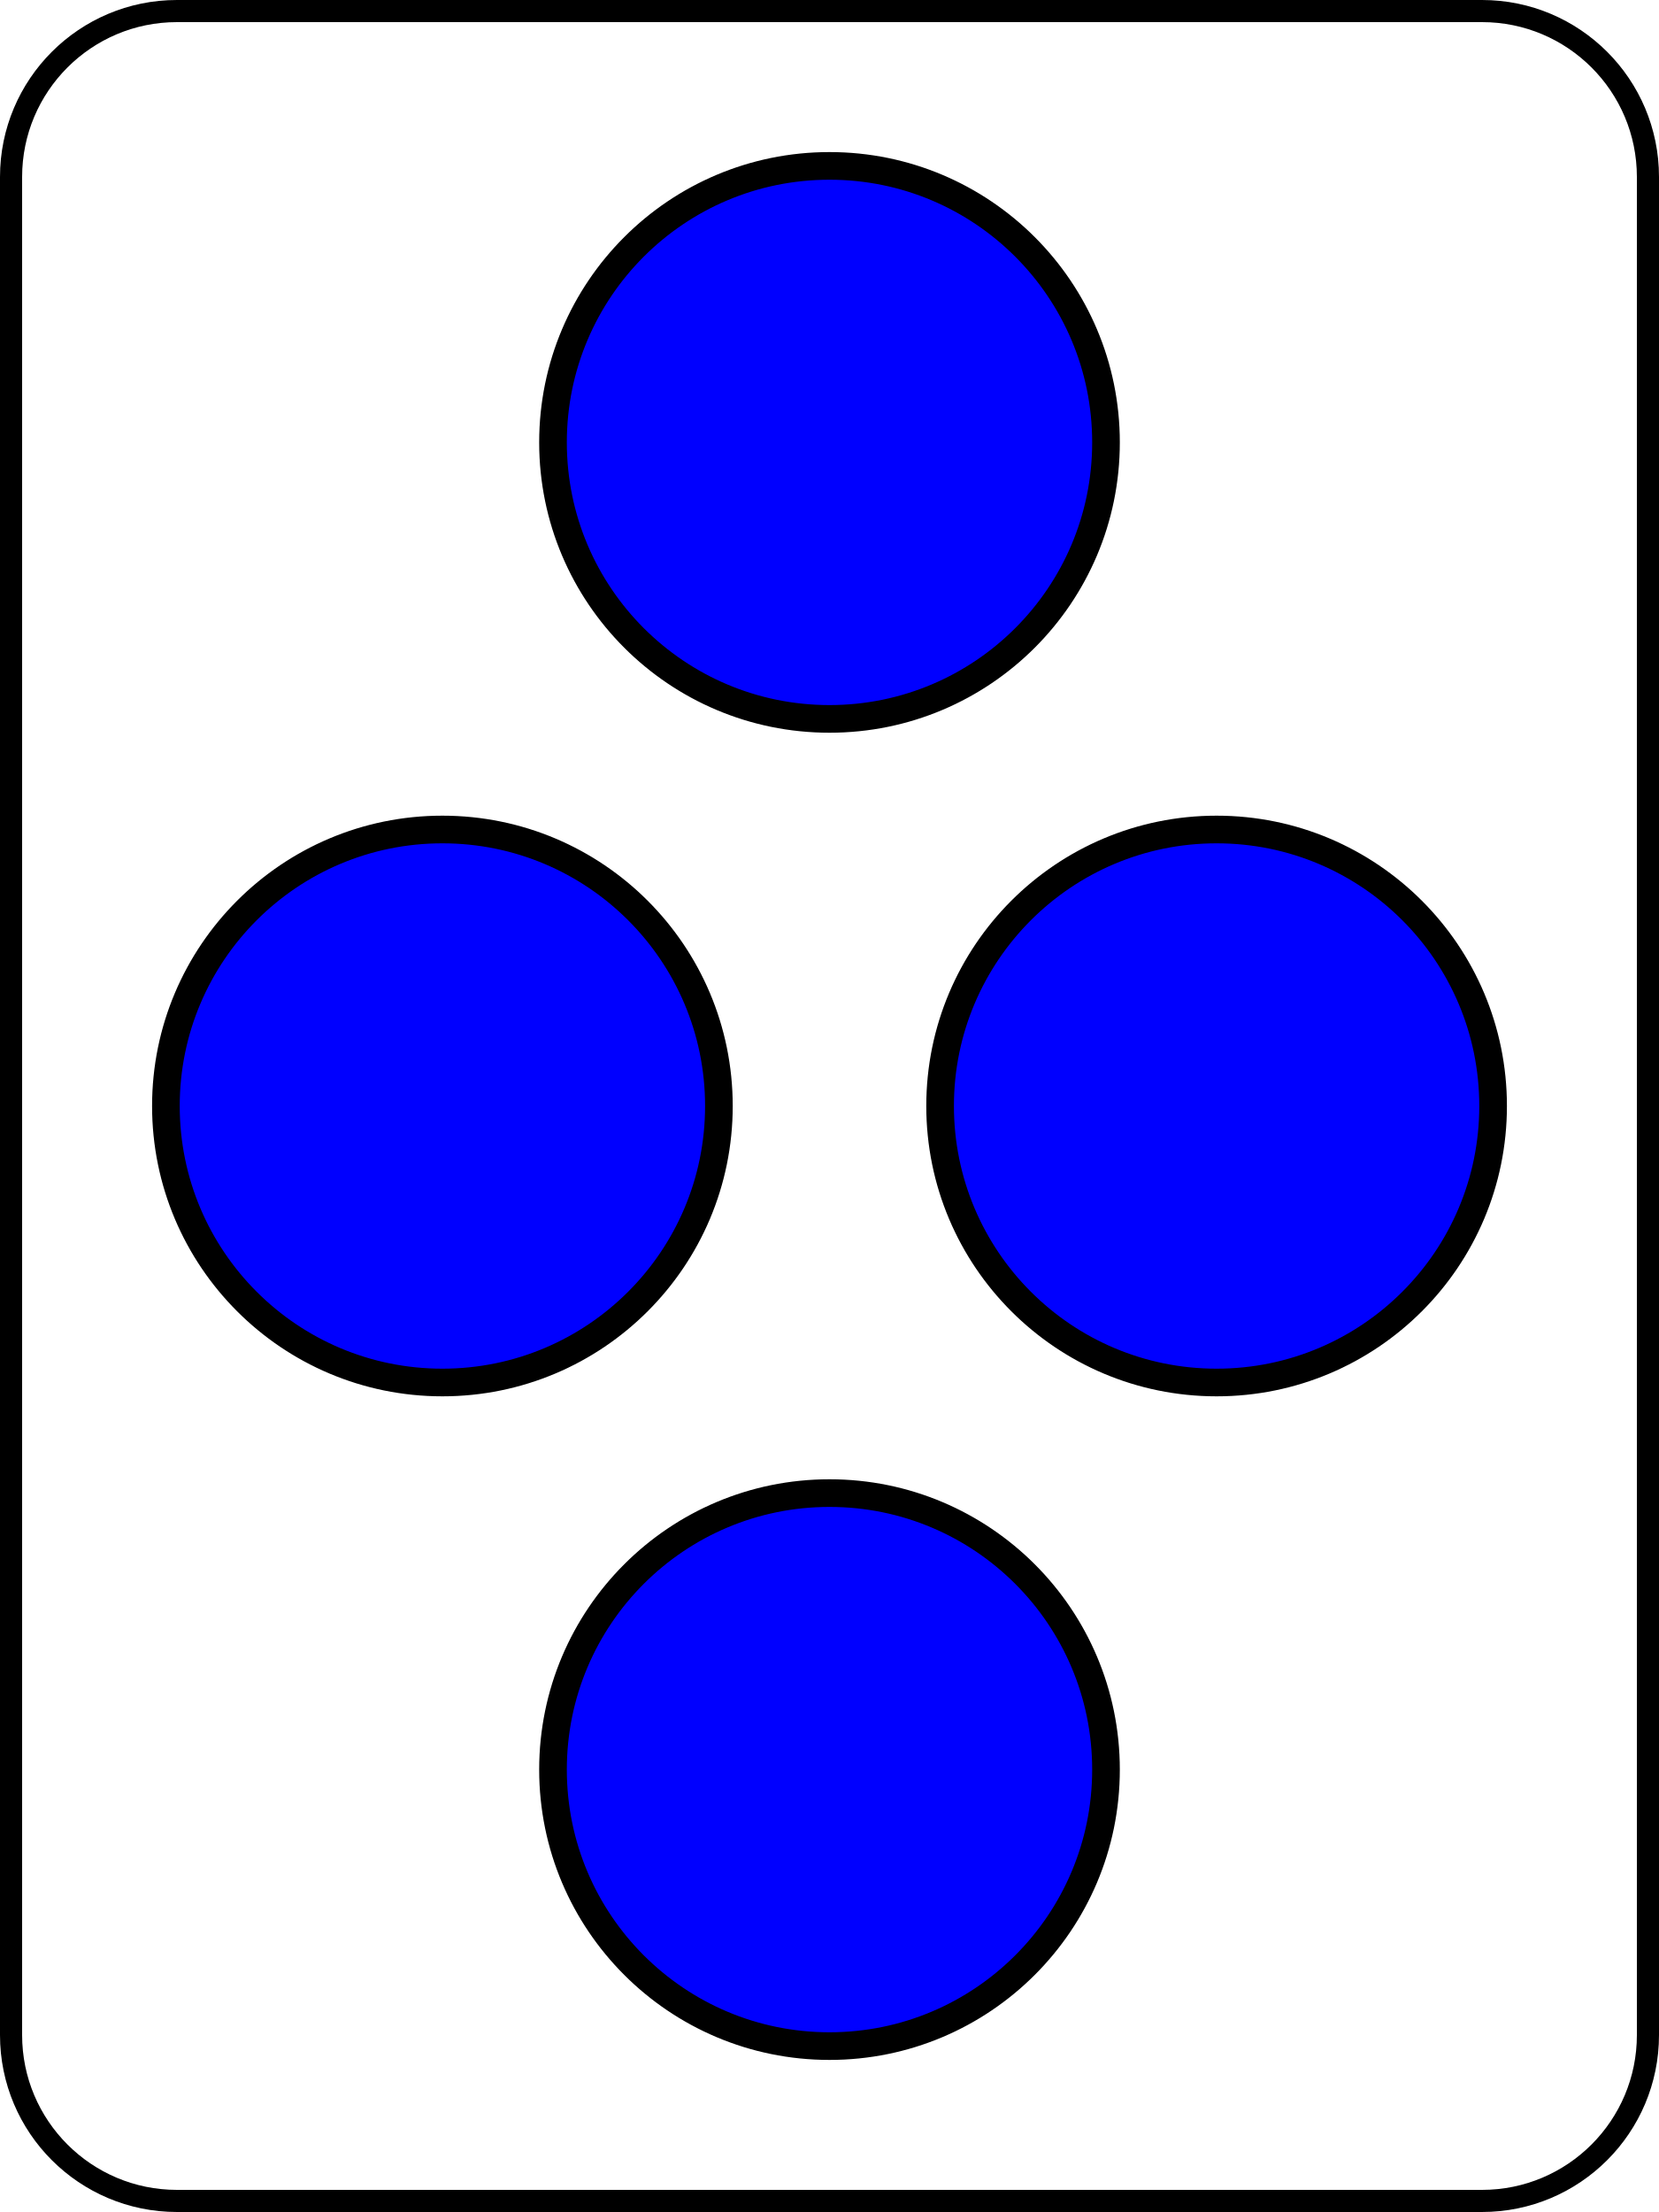
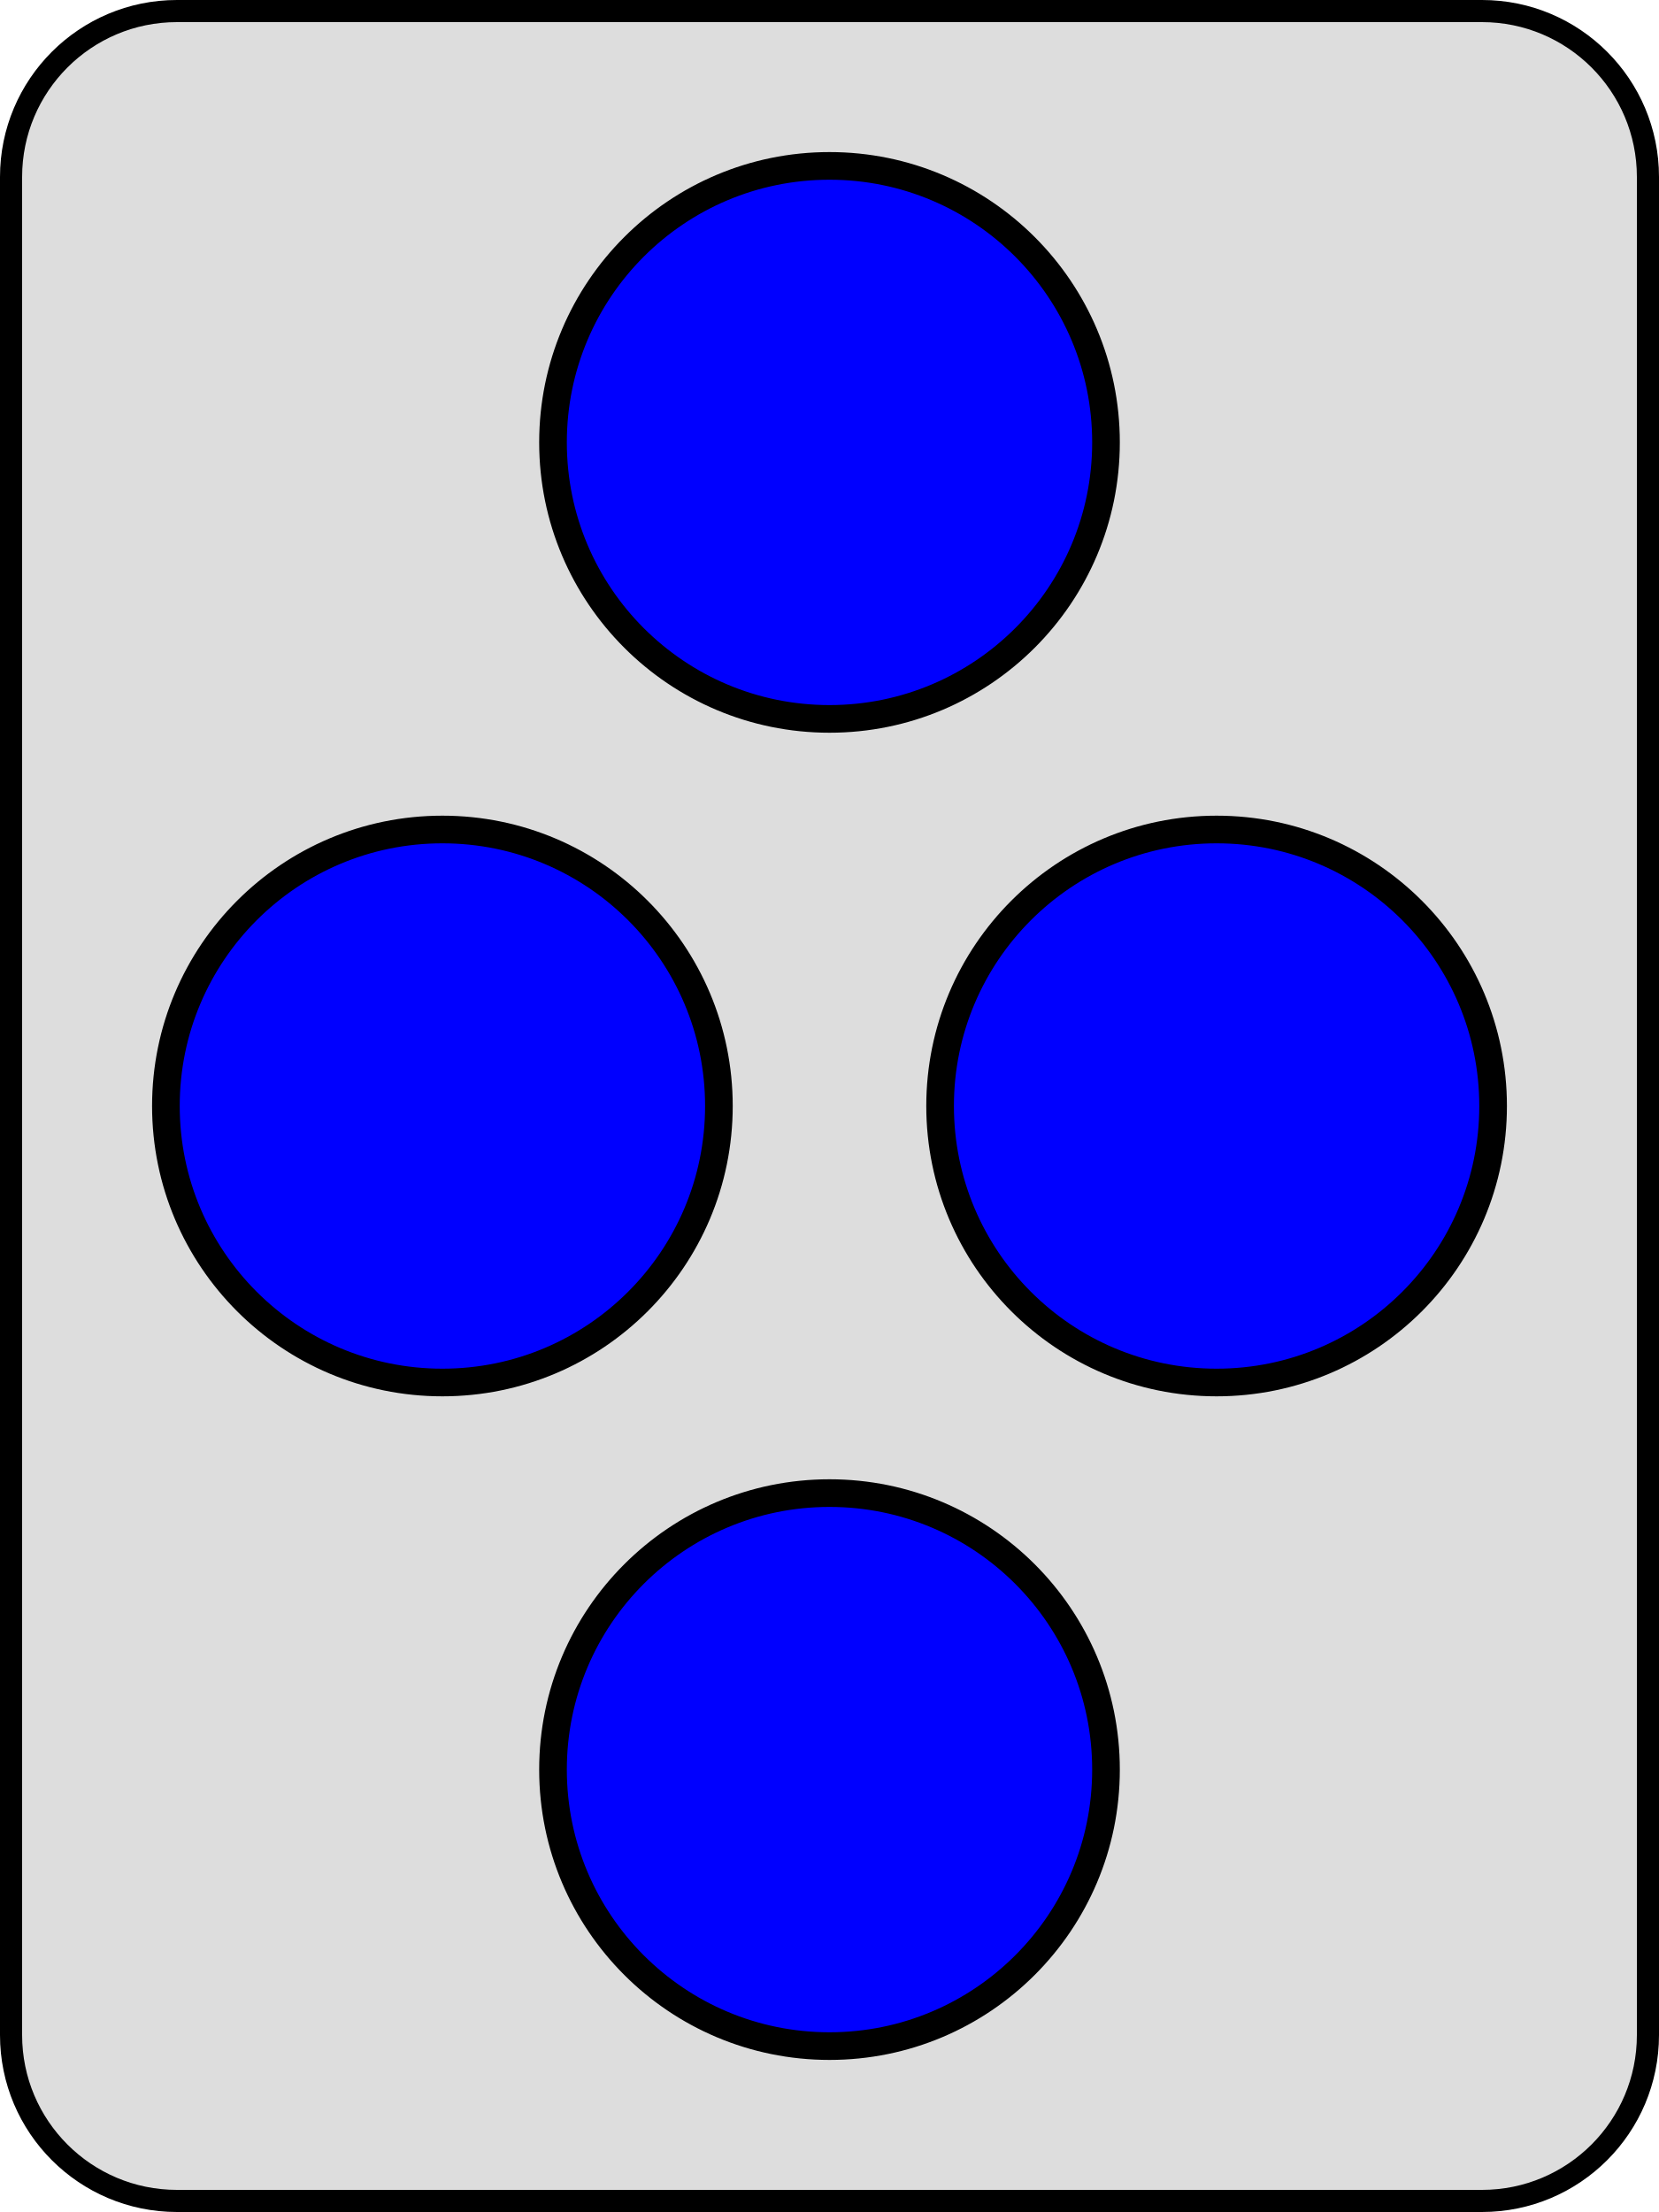
<svg xmlns="http://www.w3.org/2000/svg" width="300" height="400">
-   <rect x="2" y="2" r="60" width="296" height="396" stroke="#000000" stroke-width="4" fill-opacity="0" rx="30" ry="30" />
+   <rect x="2" y="2" r="60" width="296" height="396" stroke="#000000" stroke-width="4" fill="#DDDDDD" rx="30" ry="30" />
  <circle cx="150" cy=" 80" fill="#0000FF" r="50" stroke="#000000" stroke-width="5" />
  <circle cx=" 80" cy="200" fill="#0000FF" r="50" stroke="#000000" stroke-width="5" />
  <circle cx="220" cy="200" fill="#0000FF" r="50" stroke="#000000" stroke-width="5" />
  <circle cx="150" cy="320" fill="#0000FF" r="50" stroke="#000000" stroke-width="5" />
</svg>
